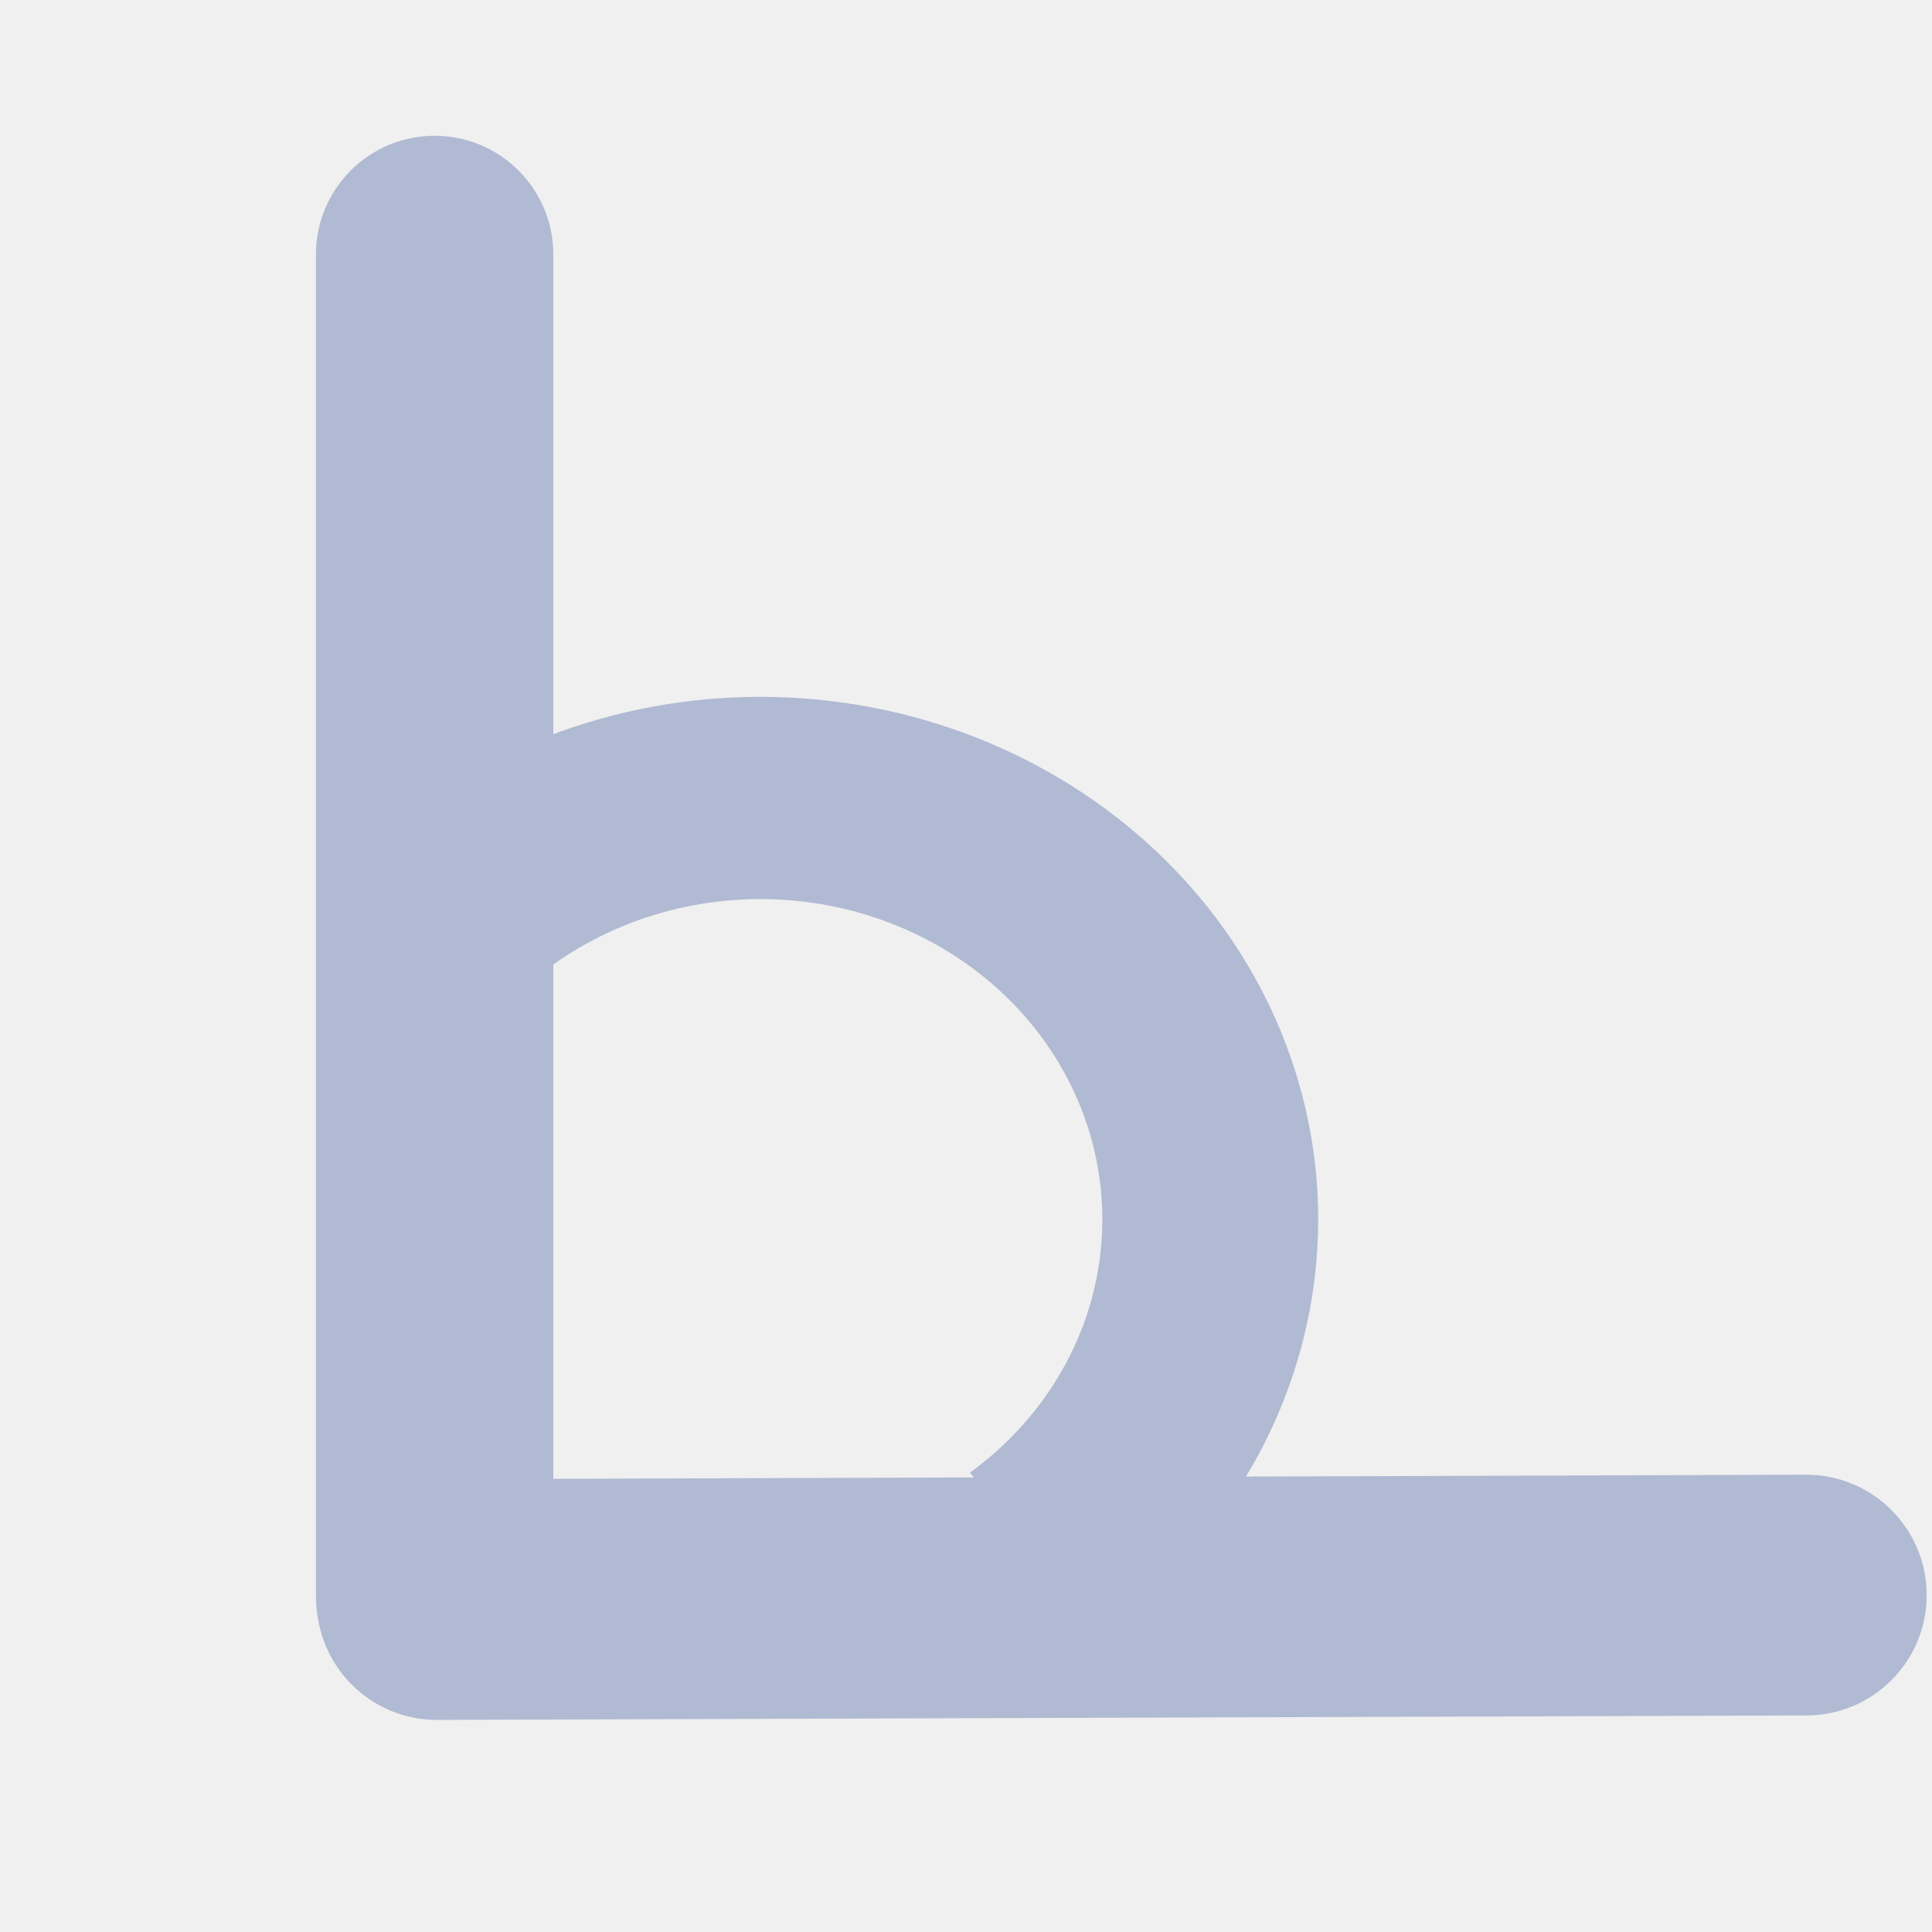
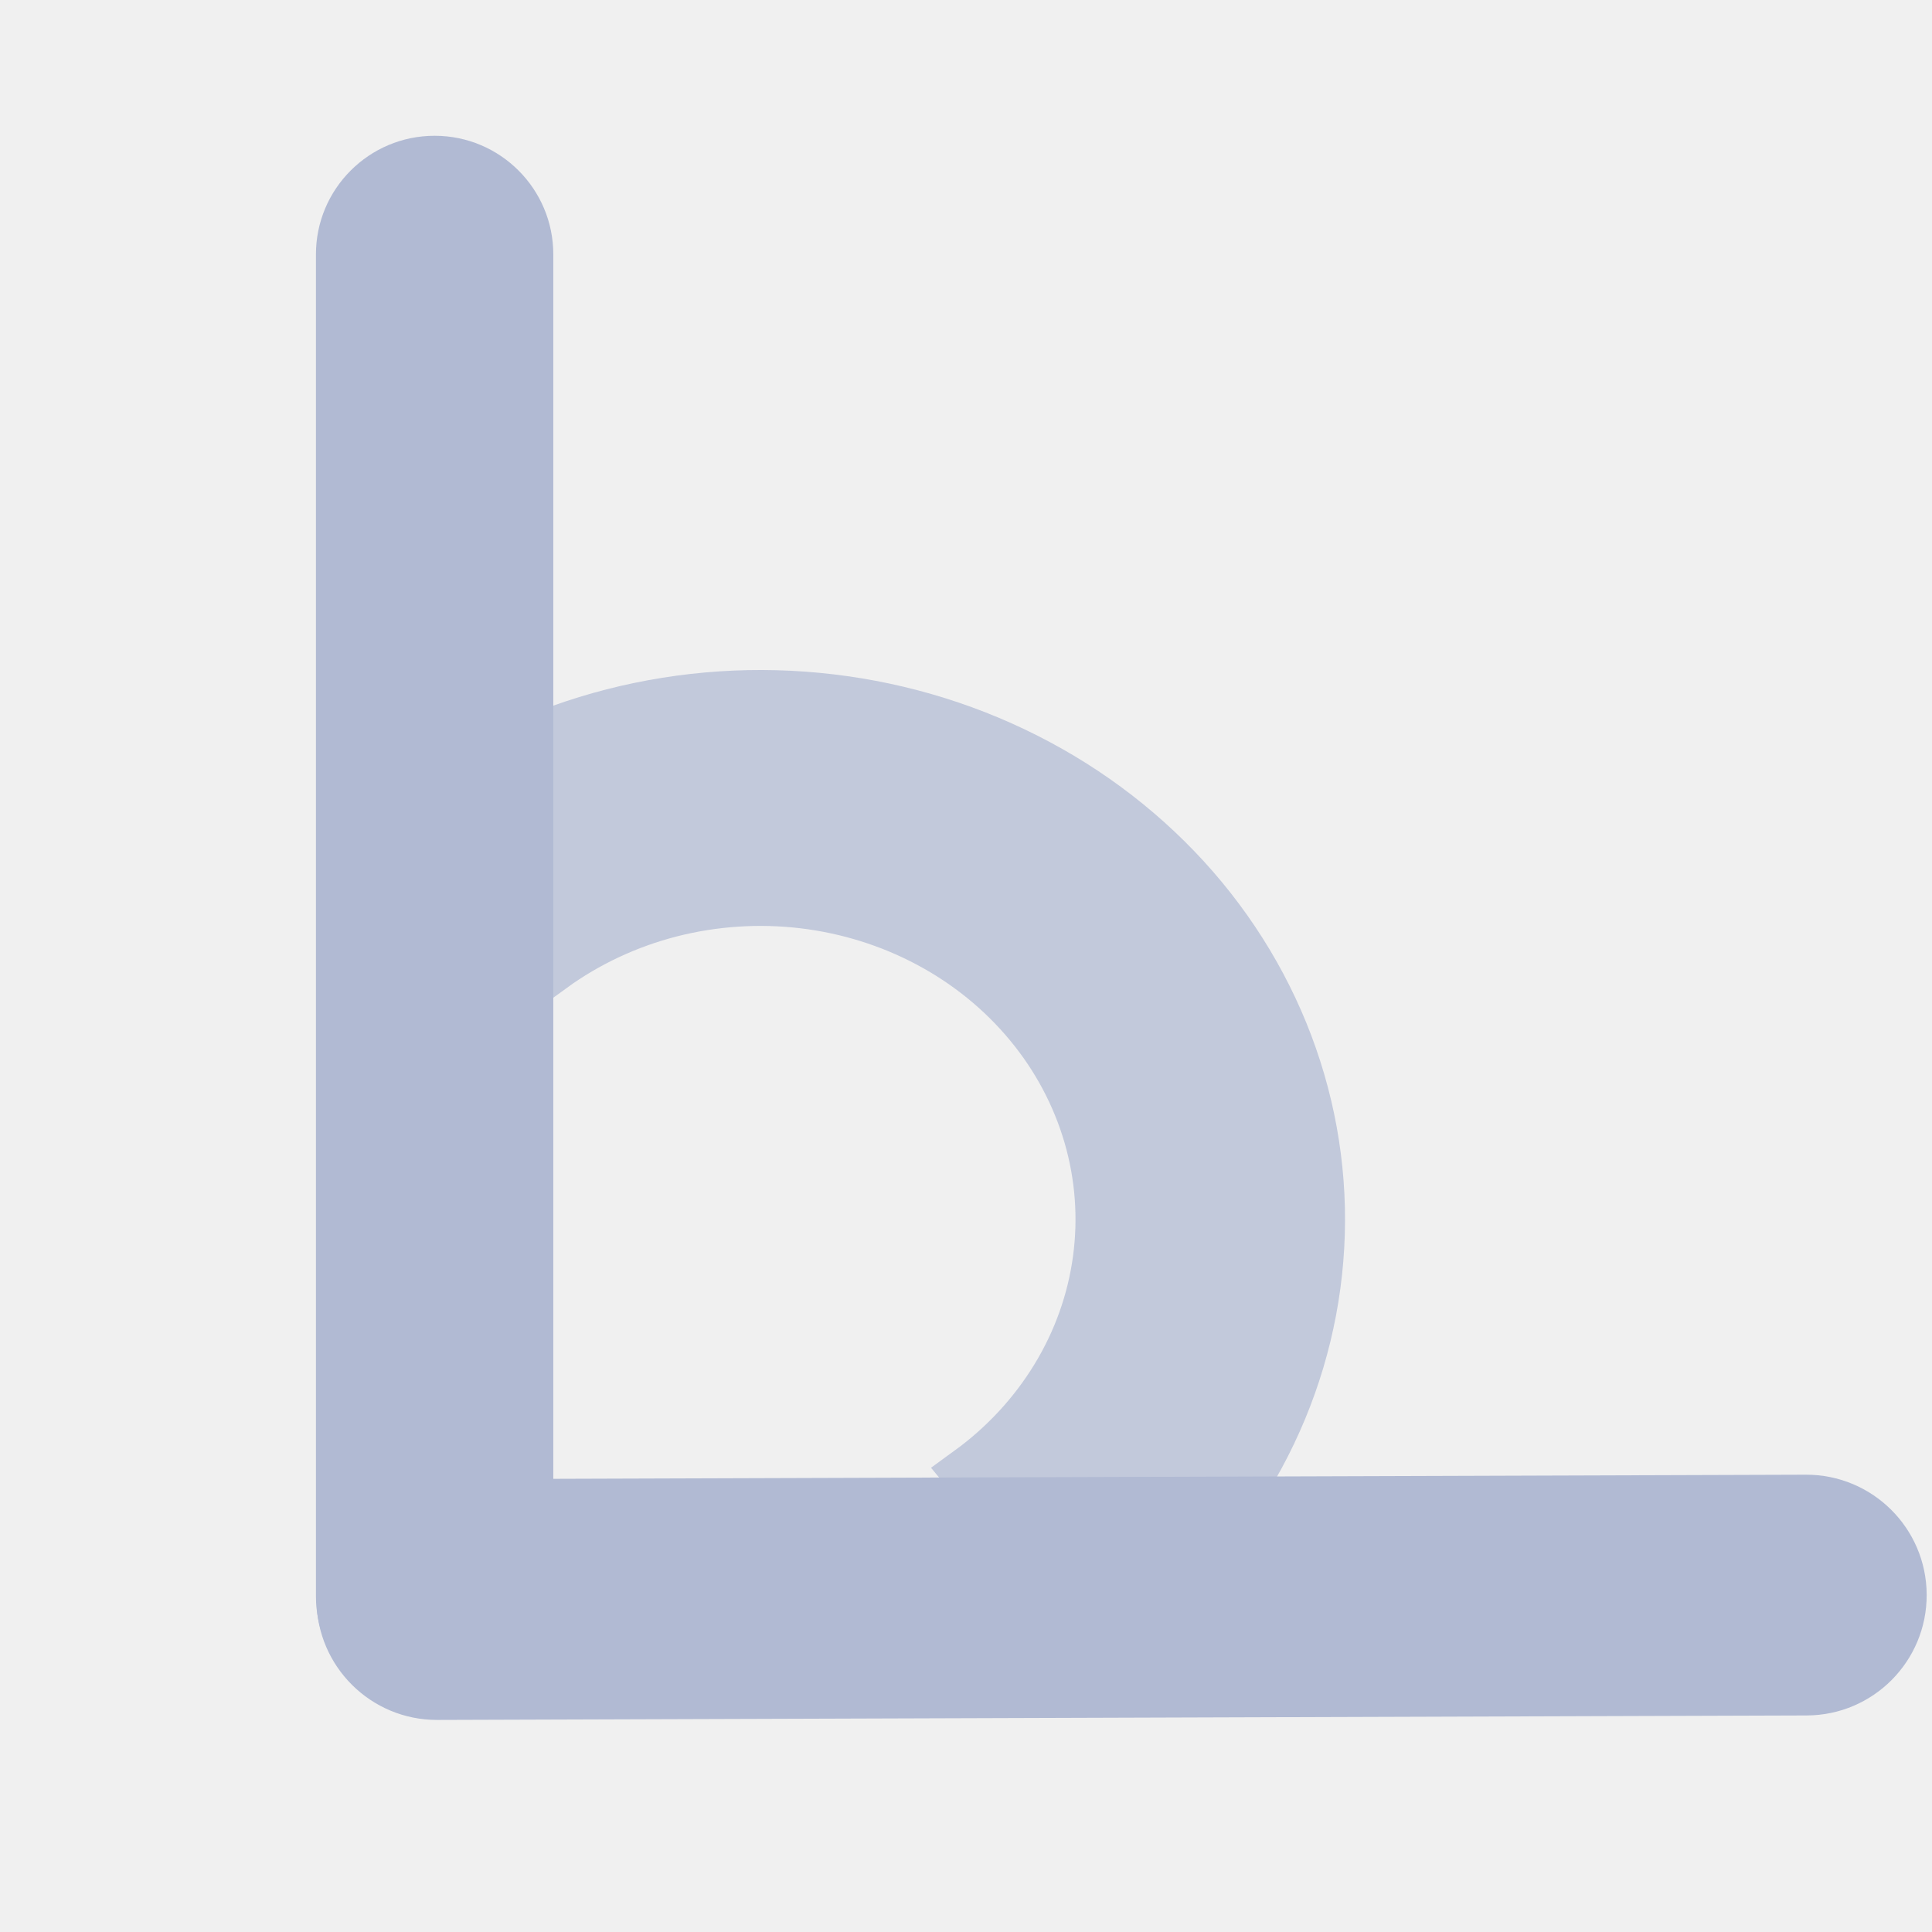
<svg xmlns="http://www.w3.org/2000/svg" width="36" height="36" viewBox="0 0 36 36" fill="none">
  <rect x="5.887" y="2.53" width="4.423" height="29.422" rx="2.211" fill="#B1BAD3" />
  <rect width="4.486" height="30.003" rx="2.243" transform="matrix(-0.00372302 -0.999993 0.999995 -0.00326851 5.90625 32.0557)" fill="#B1BAD3" />
-   <mask id="path-3-inside-1_1025_6598" fill="white">
-     <path d="M7.8 15.027C8.879 14.244 10.111 13.667 11.428 13.329C12.745 12.992 14.119 12.901 15.473 13.062C16.827 13.222 18.134 13.631 19.32 14.265C20.505 14.898 21.546 15.745 22.383 16.755C23.219 17.766 23.835 18.921 24.195 20.155C24.555 21.388 24.652 22.676 24.48 23.945C24.309 25.214 23.873 26.438 23.196 27.549C22.52 28.66 21.617 29.635 20.538 30.419L18.073 27.441C18.735 26.96 19.288 26.363 19.703 25.681C20.118 25.001 20.385 24.25 20.49 23.472C20.595 22.694 20.536 21.905 20.315 21.148C20.094 20.392 19.717 19.684 19.204 19.065C18.691 18.445 18.053 17.926 17.327 17.538C16.6 17.149 15.799 16.899 14.969 16.8C14.139 16.702 13.296 16.758 12.489 16.964C11.682 17.171 10.926 17.525 10.265 18.005L7.8 15.027Z" />
+   <mask id="path-3-inside-1_1025_6598" fill="#B1BAD3" color="#B1BAD3">
+     <path d="M7.8 15.027C8.879 14.244 10.111 13.667 11.428 13.329C12.745 12.992 14.119 12.901 15.473 13.062C16.827 13.222 18.134 13.631 19.32 14.265C20.505 14.898 21.546 15.745 22.383 16.755C23.219 17.766 23.835 18.921 24.195 20.155C24.555 21.388 24.652 22.676 24.48 23.945C24.309 25.214 23.873 26.438 23.196 27.549C22.52 28.66 21.617 29.635 20.538 30.419L18.073 27.441C18.735 26.96 19.288 26.363 19.703 25.681C20.118 25.001 20.385 24.25 20.49 23.472C20.595 22.694 20.536 21.905 20.315 21.148C20.094 20.392 19.717 19.684 19.204 19.065C18.691 18.445 18.053 17.926 17.327 17.538C16.6 17.149 15.799 16.899 14.969 16.8C14.139 16.702 13.296 16.758 12.489 16.964C11.682 17.171 10.926 17.525 10.265 18.005L7.8 15.027Z" stroke="#B1BAD3" />
  </mask>
  <path d="M7.8 15.027C8.879 14.244 10.111 13.667 11.428 13.329C12.745 12.992 14.119 12.901 15.473 13.062C16.827 13.222 18.134 13.631 19.32 14.265C20.505 14.898 21.546 15.745 22.383 16.755C23.219 17.766 23.835 18.921 24.195 20.155C24.555 21.388 24.652 22.676 24.48 23.945C24.309 25.214 23.873 26.438 23.196 27.549C22.52 28.66 21.617 29.635 20.538 30.419L18.073 27.441C18.735 26.96 19.288 26.363 19.703 25.681C20.118 25.001 20.385 24.25 20.49 23.472C20.595 22.694 20.536 21.905 20.315 21.148C20.094 20.392 19.717 19.684 19.204 19.065C18.691 18.445 18.053 17.926 17.327 17.538C16.6 17.149 15.799 16.899 14.969 16.8C14.139 16.702 13.296 16.758 12.489 16.964C11.682 17.171 10.926 17.525 10.265 18.005L7.8 15.027Z" stroke="#B1BAD3" stroke-width="16" mask="url(#path-3-inside-1_1025_6598)" />
</svg>
